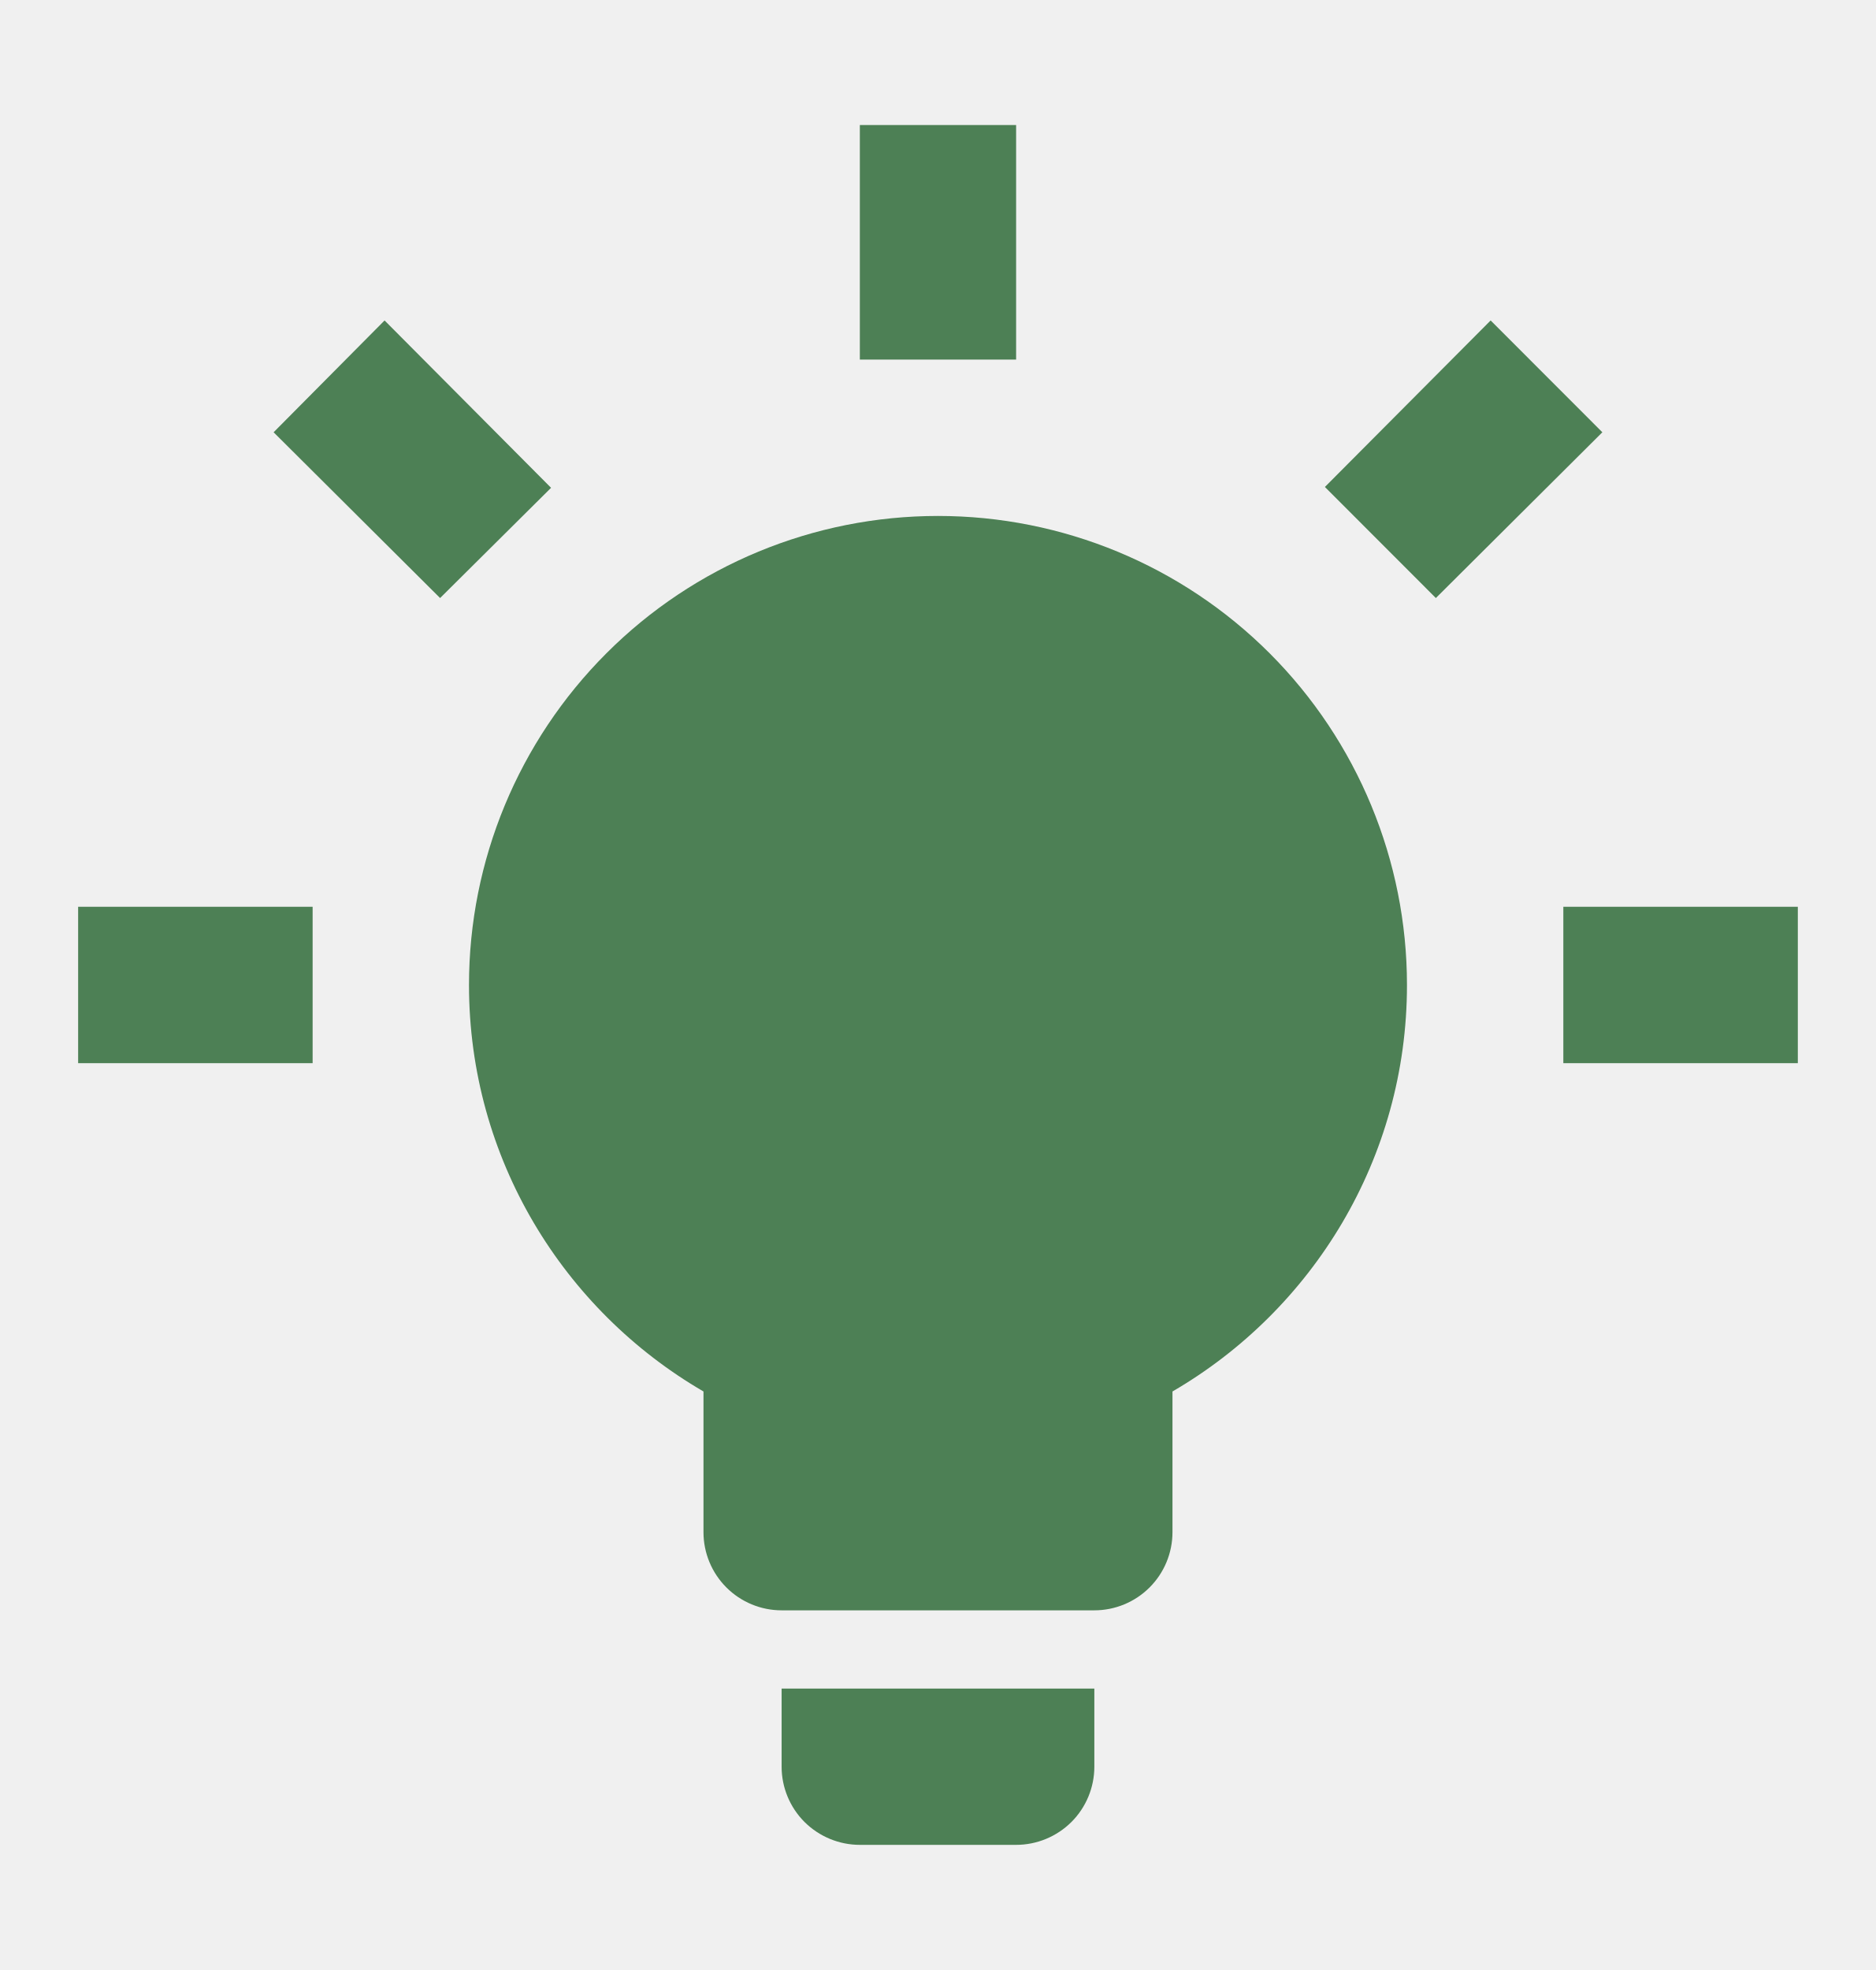
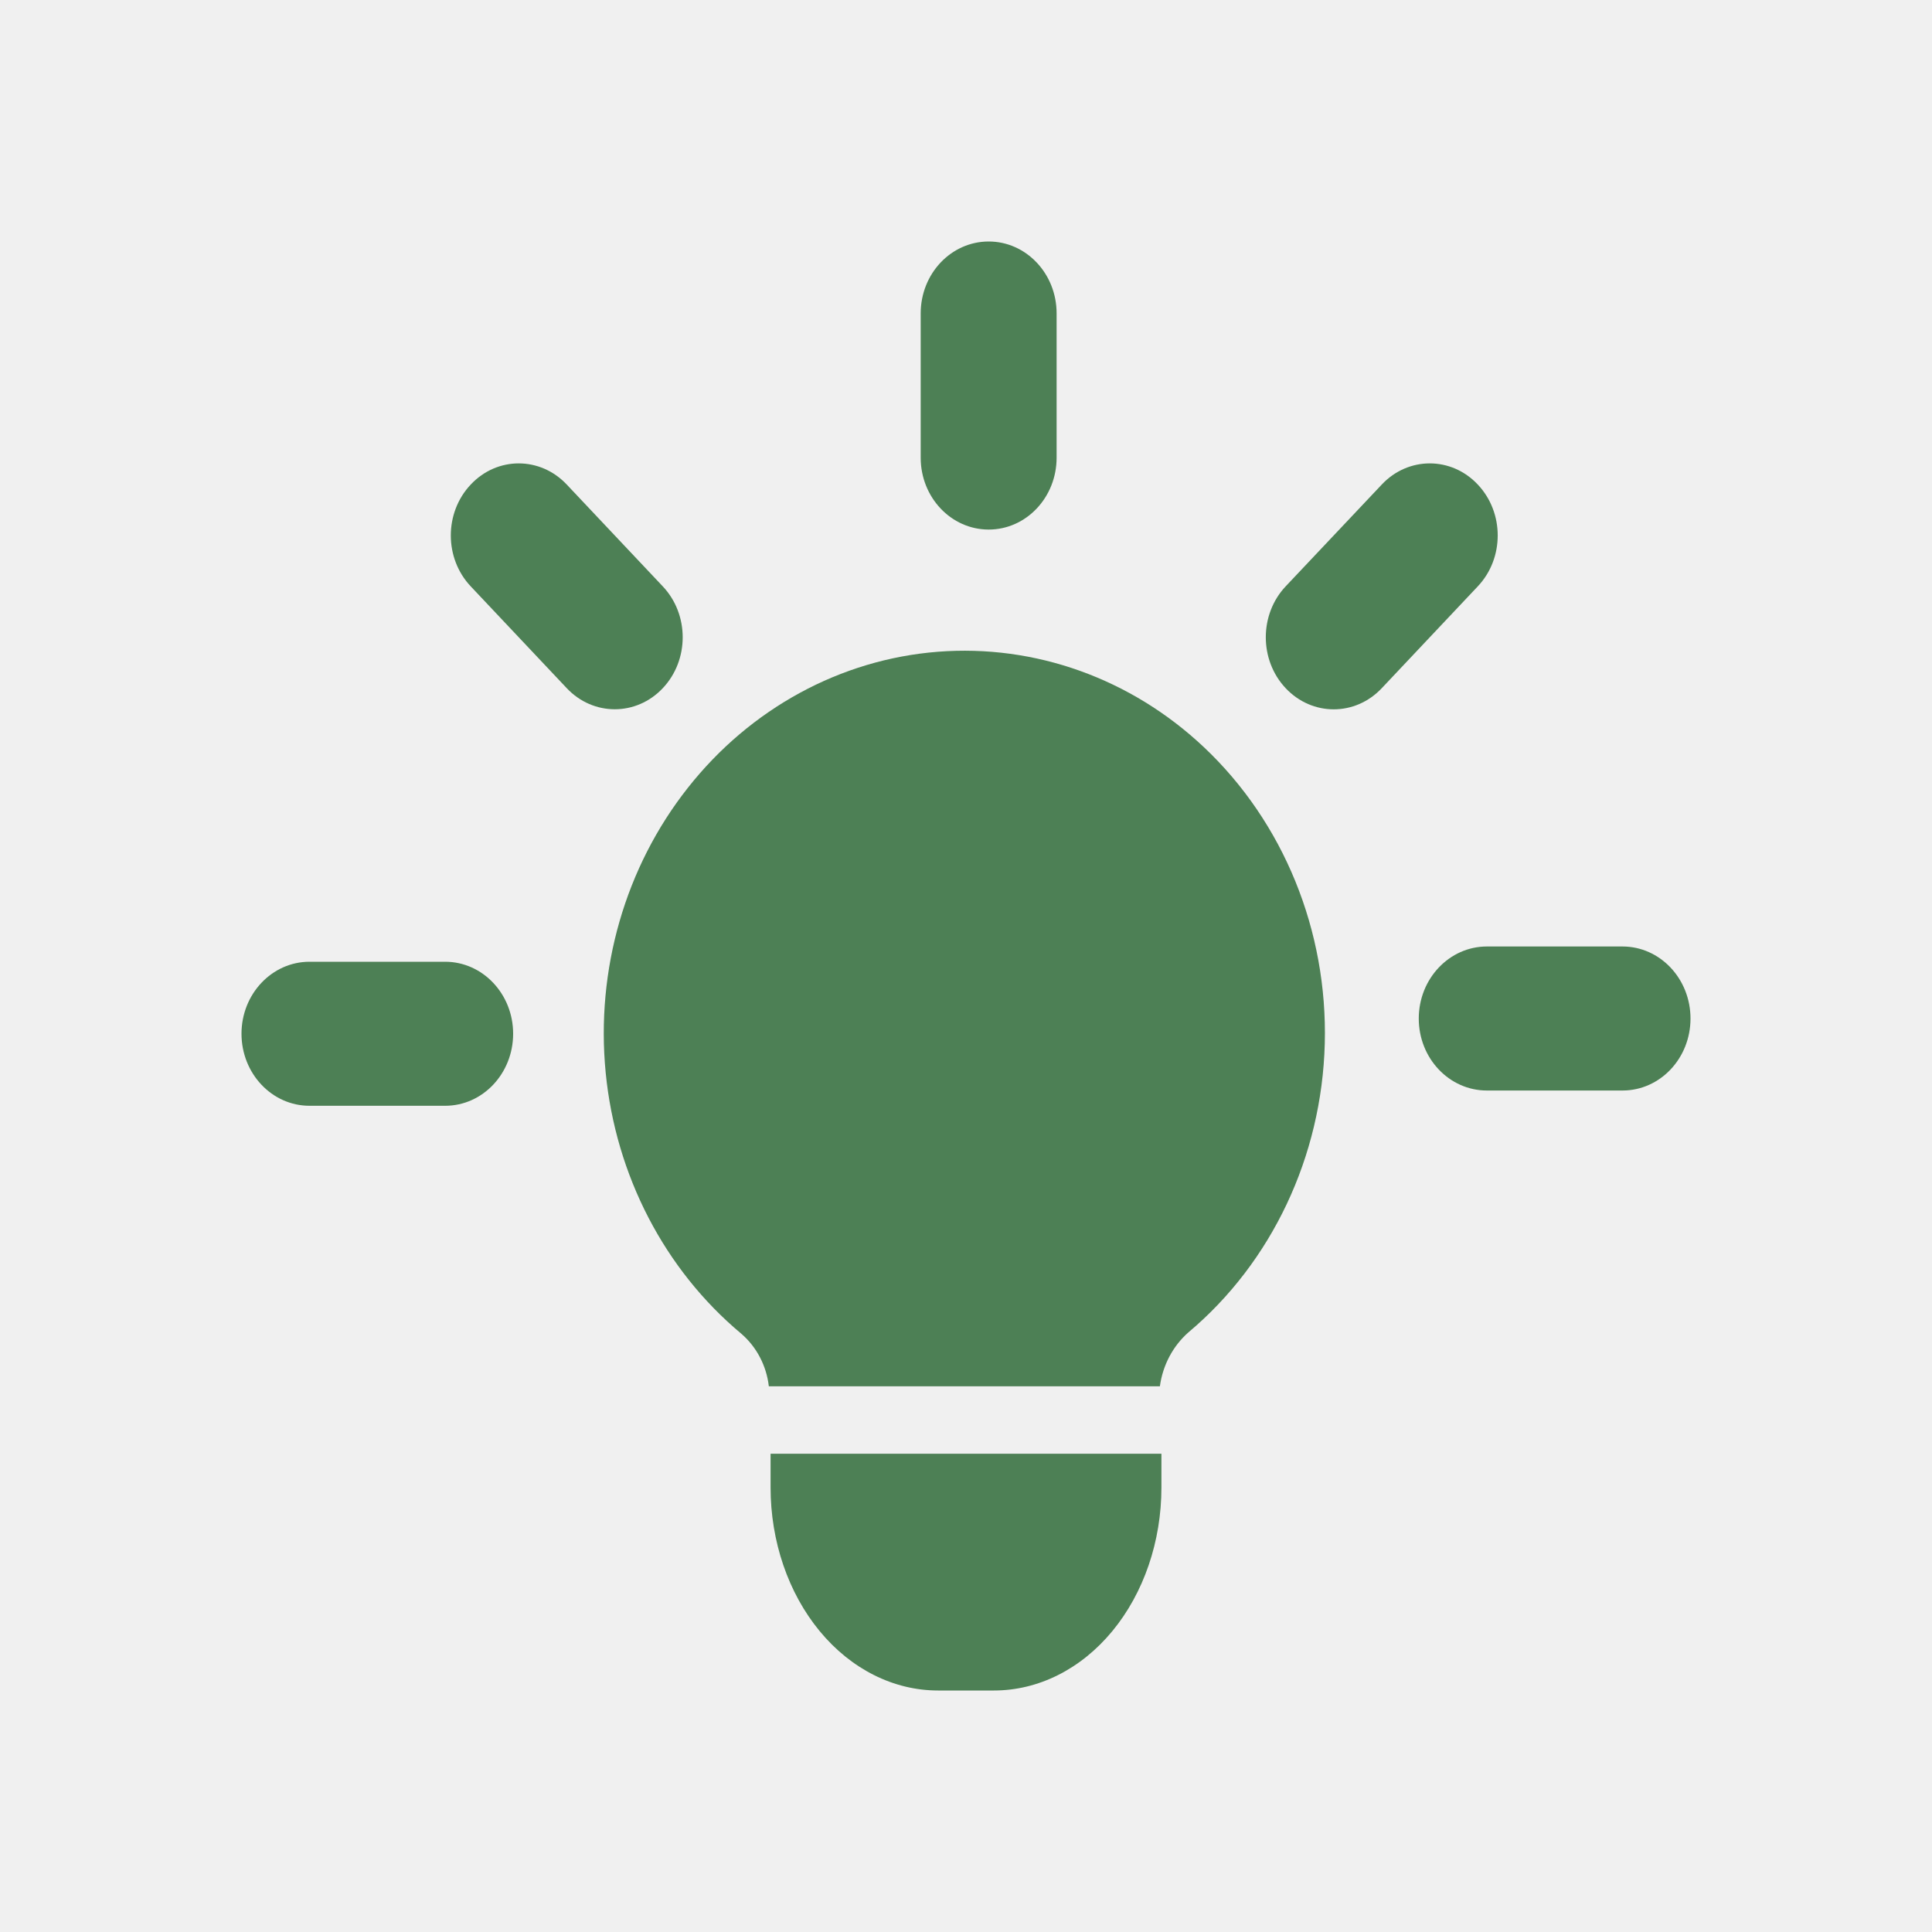
- <svg xmlns="http://www.w3.org/2000/svg" width="20" height="21" viewBox="0 0 20 21" fill="none">
-   <path d="M10 5.5C11.326 5.5 12.598 6.026 13.536 6.964C14.473 7.902 15 9.174 15 10.5C15 12.35 13.992 13.966 12.5 14.833V16.333C12.5 16.554 12.412 16.766 12.256 16.922C12.1 17.078 11.888 17.166 11.667 17.166H8.333C8.112 17.166 7.9 17.078 7.744 16.922C7.588 16.766 7.5 16.554 7.5 16.333V14.833C6.008 13.966 5 12.35 5 10.5C5 9.174 5.527 7.902 6.465 6.964C7.402 6.026 8.674 5.5 10 5.5ZM11.667 18V18.833C11.667 19.054 11.579 19.266 11.423 19.422C11.266 19.578 11.054 19.666 10.833 19.666H9.167C8.946 19.666 8.734 19.578 8.577 19.422C8.421 19.266 8.333 19.054 8.333 18.833V18H11.667ZM16.667 9.666H19.167V11.333H16.667V9.666ZM0.833 9.666H3.333V11.333H0.833V9.666ZM10.833 1.333V3.833H9.167V1.333H10.833ZM4.1 3.416L5.875 5.2L4.692 6.375L2.917 4.608L4.1 3.416ZM14.125 5.191L15.892 3.416L17.083 4.608L15.308 6.375L14.125 5.191Z" fill="#4D8055" />
+ <svg xmlns="http://www.w3.org/2000/svg" width="20" height="20" viewBox="0 0 20 20" fill="none">
+   <g clip-path="url(#clip0_4615_15270)">
+     <path d="M10.938 3.244C10.938 2.833 10.623 2.5 10.235 2.5C9.846 2.5 9.531 2.833 9.531 3.244V4.738C9.531 5.149 9.846 5.482 10.235 5.482C10.623 5.482 10.938 5.149 10.938 4.738V3.244Z" fill="#4D8055" />
+     <path d="M4.873 5.016C5.147 4.724 5.592 4.724 5.867 5.016L6.861 6.07C7.136 6.361 7.136 6.833 6.861 7.124C6.587 7.415 6.141 7.415 5.867 7.124L4.873 6.07C4.598 5.779 4.598 5.307 4.873 5.016Z" fill="#4D8055" />
+     <path d="M11.515 16.885C11.19 17.279 10.749 17.5 10.289 17.5H9.711C9.251 17.5 8.81 17.279 8.485 16.885C8.16 16.491 7.977 15.956 7.977 15.399V15.049H12.023V15.399C12.023 15.956 11.84 16.491 11.515 16.885Z" fill="#4D8055" />
+     <path d="M7.672 13.805C7.831 13.941 7.934 14.136 7.959 14.351H12.007C12.037 14.132 12.142 13.934 12.302 13.793C13.166 13.067 13.683 11.972 13.714 10.804C13.745 9.635 13.287 8.512 12.463 7.735C11.709 7.024 10.715 6.668 9.708 6.747C8.702 6.826 7.768 7.334 7.121 8.155C6.473 8.975 6.166 10.039 6.27 11.104C6.374 12.168 6.88 13.143 7.672 13.805Z" fill="#4D8055" />
+     <path d="M3.204 9.956C2.815 9.956 2.5 10.29 2.5 10.701C2.5 11.113 2.815 11.447 3.204 11.447H4.608C4.997 11.447 5.312 11.113 5.312 10.701C5.312 10.29 4.997 9.956 4.608 9.956H3.204Z" fill="#4D8055" />
+     <path d="M15.298 5.016C15.573 5.307 15.573 5.779 15.298 6.07L14.304 7.124C14.029 7.416 13.584 7.416 13.309 7.124C13.035 6.833 13.035 6.361 13.309 6.07L14.304 5.016C14.578 4.724 15.024 4.724 15.298 5.016Z" fill="#4D8055" />
+     <path d="M16.796 11.289C17.185 11.289 17.5 10.956 17.5 10.544C17.5 10.132 17.185 9.798 16.796 9.798L15.392 9.798C15.003 9.798 14.687 10.132 14.687 10.544C14.687 10.956 15.003 11.289 15.392 11.289H16.796Z" fill="#4D8055" />
+   </g>
+   <defs>
+     <clipPath id="clip0_4615_15270">
+       <rect width="20" height="20" fill="white" />
+     </clipPath>
+   </defs>
</svg>
